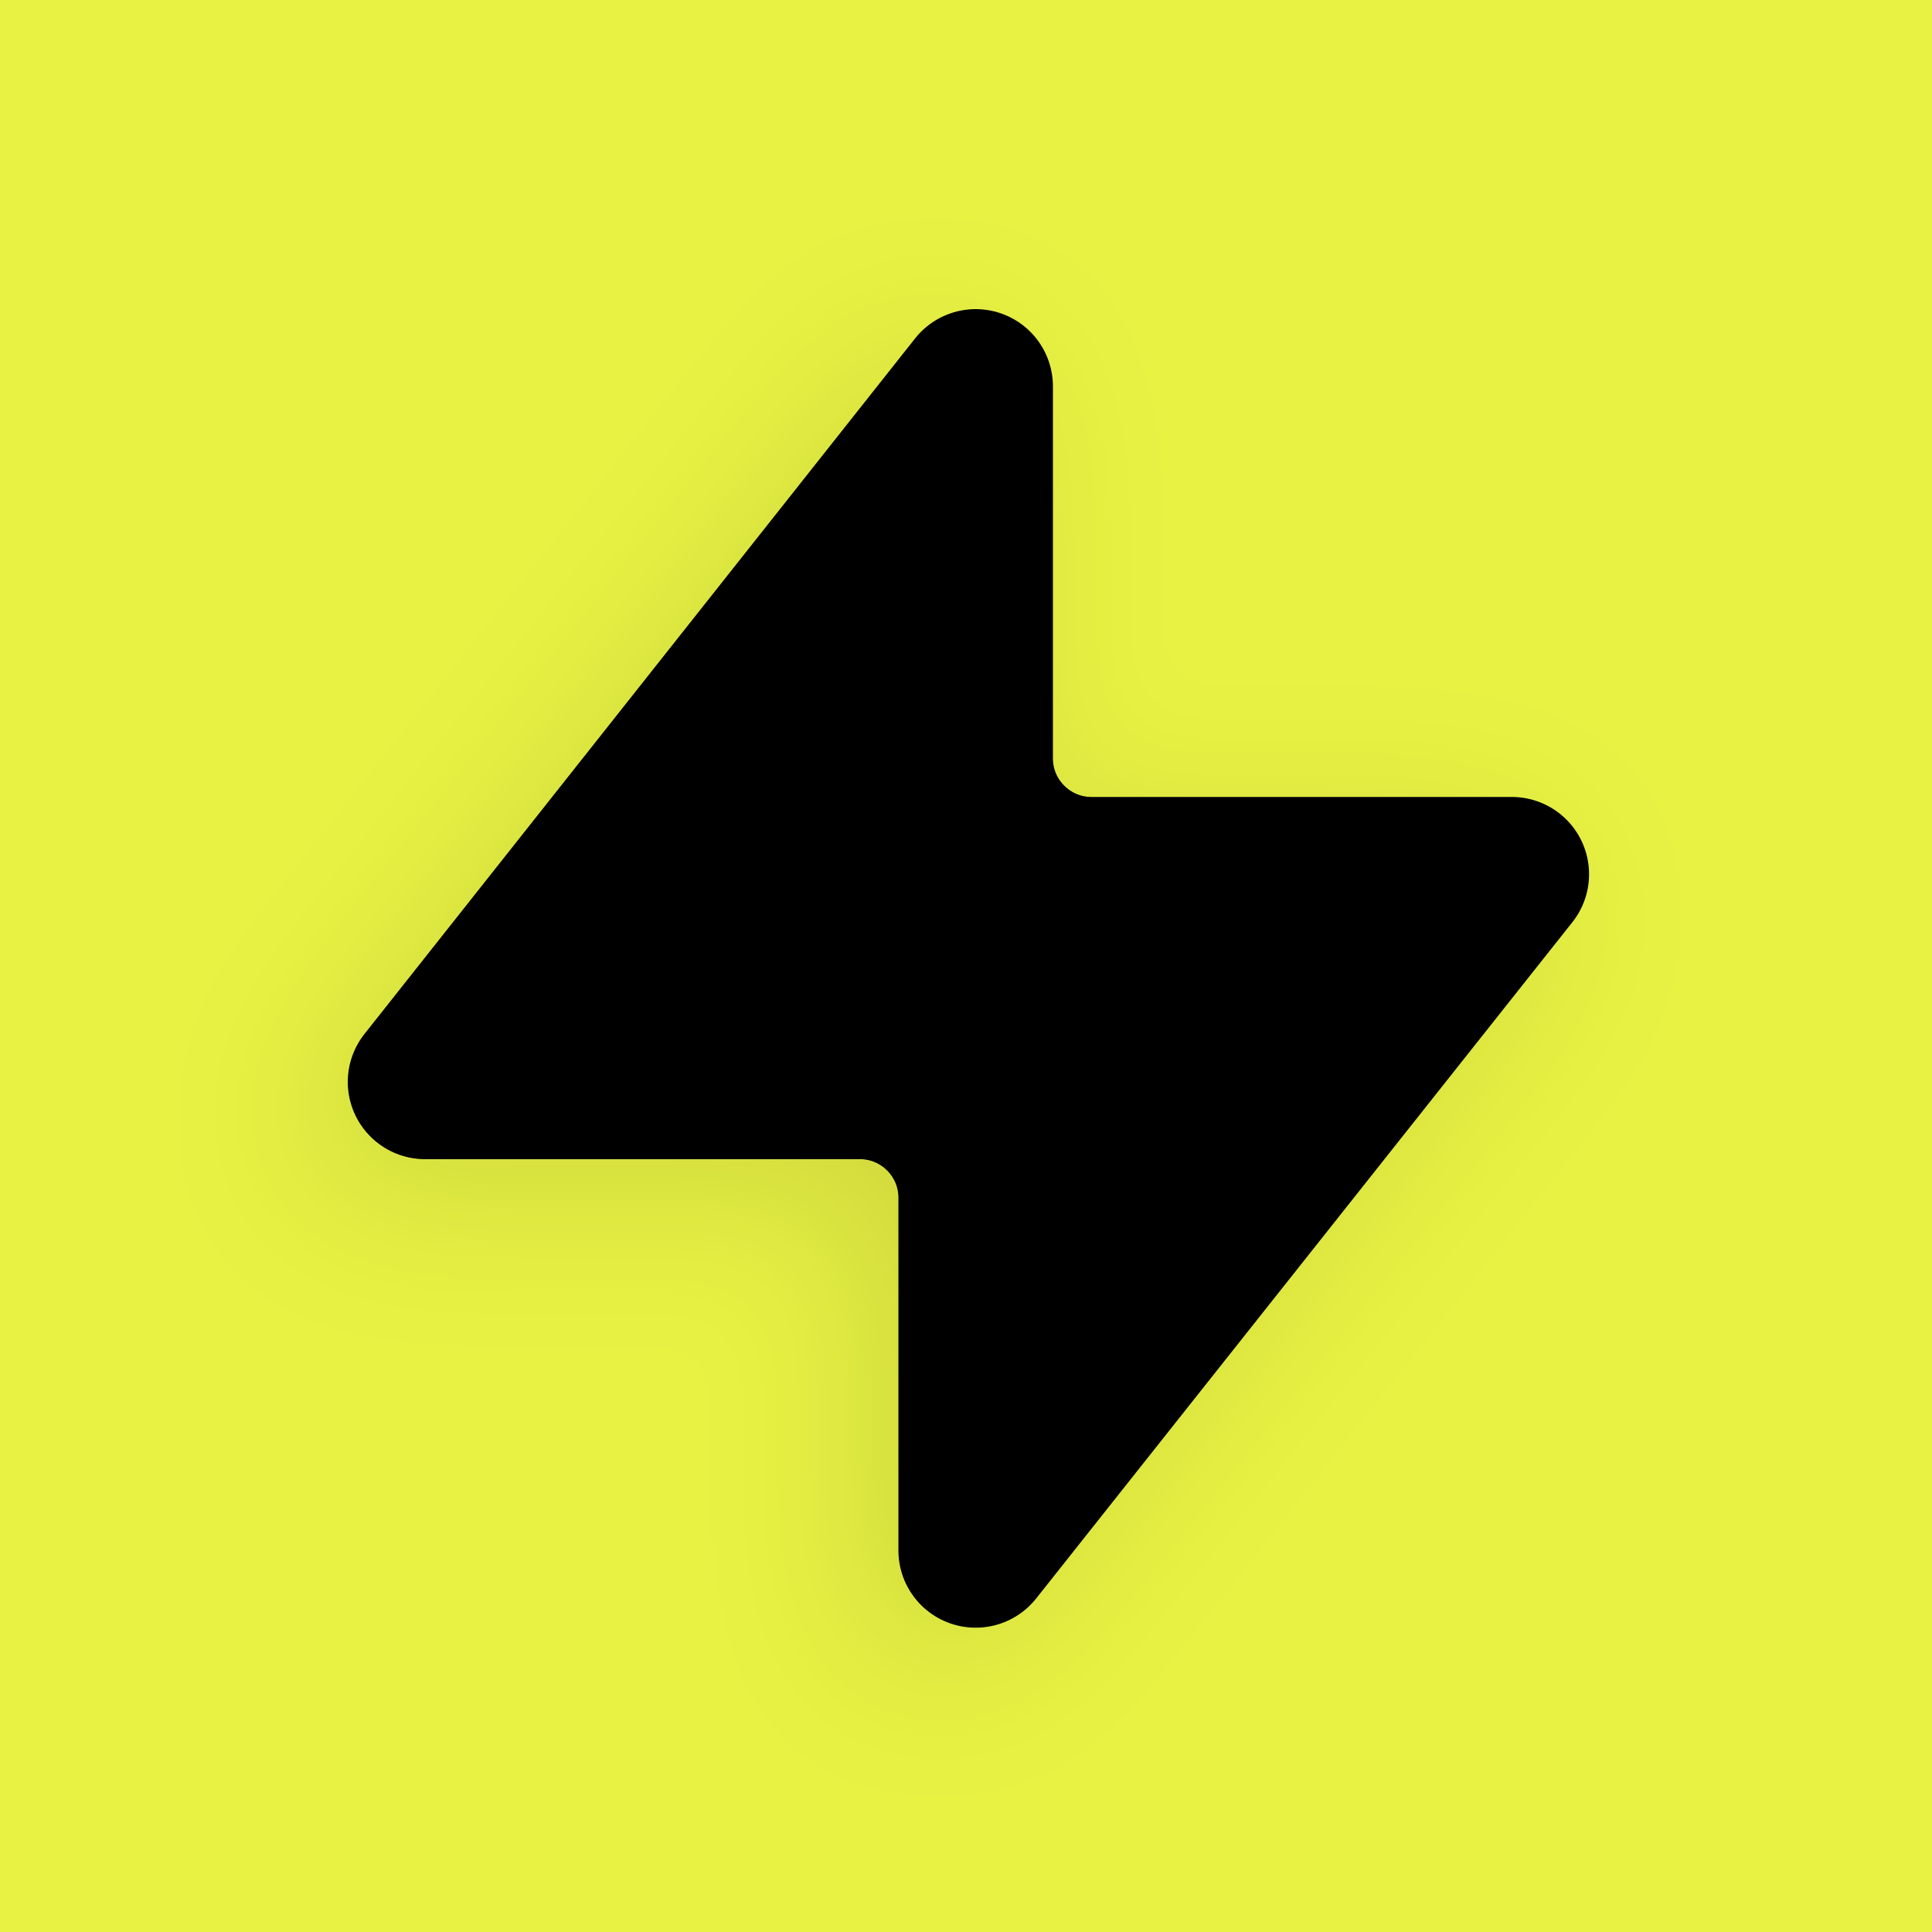
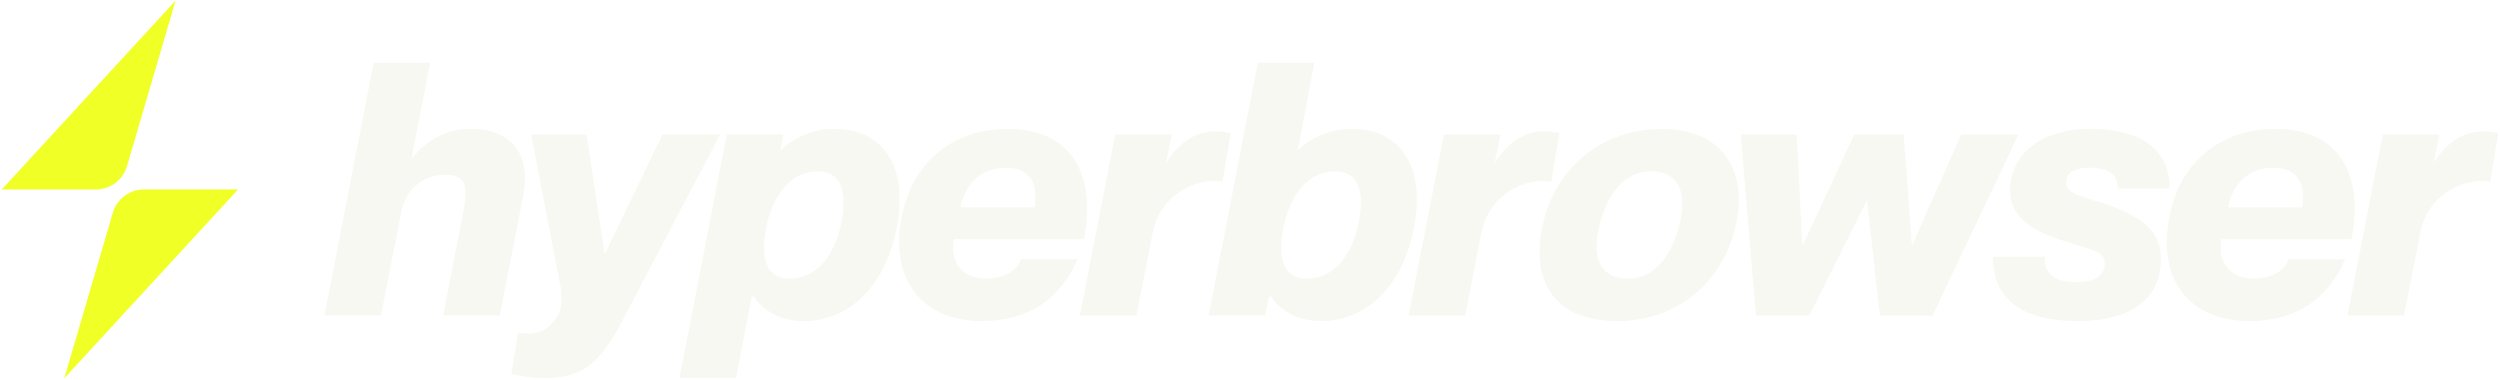
- <svg xmlns="http://www.w3.org/2000/svg" width="200" height="200" viewBox="0 0 200 200" fill="none">
-   <rect width="200" height="200" fill="#E8F243" />
-   <g filter="url(#filter0_d_6_3)">
-     <path d="M44 112L101 40V78.5C101 85.127 106.373 90.5 113 90.5H156.5L101 160.5V124C101 117.373 95.627 112 89 112H44Z" fill="black" />
-     <path d="M44 112L101 40V78.5C101 85.127 106.373 90.5 113 90.5H156.5L101 160.5V124C101 117.373 95.627 112 89 112H44Z" stroke="black" stroke-width="16" stroke-linejoin="round" />
-   </g>
-   <defs>
-     <filter id="filter0_d_6_3" x="16" y="20" width="160.5" height="168.501" filterUnits="userSpaceOnUse" color-interpolation-filters="sRGB">
-       <feFlood flood-opacity="0" result="BackgroundImageFix" />
-       <feColorMatrix in="SourceAlpha" type="matrix" values="0 0 0 0 0 0 0 0 0 0 0 0 0 0 0 0 0 0 127 0" result="hardAlpha" />
-       <feOffset dx="-4" dy="4" />
-       <feGaussianBlur stdDeviation="8" />
-       <feComposite in2="hardAlpha" operator="out" />
-       <feColorMatrix type="matrix" values="0 0 0 0 0 0 0 0 0 0 0 0 0 0 0 0 0 0 0.1 0" />
-       <feBlend mode="normal" in2="BackgroundImageFix" result="effect1_dropShadow_6_3" />
-       <feBlend mode="normal" in="SourceGraphic" in2="effect1_dropShadow_6_3" result="shape" />
-     </filter>
-   </defs>
+ <svg xmlns="http://www.w3.org/2000/svg" width="916" height="139" viewBox="0 0 916 139" fill="none">
+   <path d="M64.323 0.236L0.636 69.421H35.158C40.415 69.421 45.043 65.952 46.525 60.902L64.323 0.236Z" fill="#F0FF26" />
+   <path d="M41.343 77.937L23.545 138.605L87.232 69.42H52.71C47.453 69.42 42.825 72.889 41.343 77.939V77.937Z" fill="#F0FF26" />
+   <path d="M191.782 71.291L183.105 115.555H162.407L169.902 76.856C171.833 66.879 169.902 64.053 163.041 64.053C155.805 64.053 148.8 68.58 146.984 77.779L139.604 115.555H118.906L136.894 23.019H157.592L150.616 58.862L150.731 58.343C155.402 52.259 162.493 47.212 172.468 47.212C187.083 47.212 194.579 56.152 191.753 71.291H191.782Z" fill="#F7F8F1" />
+   <path d="M228.134 117.373C219.197 134.329 212.596 138.481 199.277 138.481C195.126 138.481 191.379 137.962 187.372 137.068L189.822 121.929C195.011 122.967 200.171 121.669 202.621 117.921C205.331 115.469 206.254 111.317 205.475 105.492L194.607 49.318H214.902L221.504 92.804H221.763L242.721 49.318H263.823L228.105 117.373H228.134Z" fill="#F7F8F1" />
+   <path d="M328.541 83.603C324.39 104.683 311.331 117.631 294.38 117.631C284.147 117.631 278.093 111.95 276.132 108.432L275.354 108.951L269.675 138.451H248.977L266.302 49.288H287.001L285.963 55.113C289.336 51.624 296.831 47.212 305.508 47.212C323.756 47.212 332.923 61.197 328.541 83.575V83.603ZM299.685 62.755C290.633 62.755 283.397 69.993 280.658 83.603C278.323 95.888 281.552 102.116 289.336 102.116C298.388 102.116 305.623 94.879 308.362 81.268C310.697 68.983 307.468 62.755 299.685 62.755Z" fill="#F7F8F1" />
+   <path d="M373.945 94.994H394.788C388.59 109.354 377.059 117.63 359.733 117.63C337.103 117.63 325.832 101.597 330.502 78.932C334.509 59.38 349.009 47.24 369.448 47.24C392.741 47.24 401.793 64.311 397.123 87.611H349.528C347.712 97.704 354.313 102.116 361.03 102.116C368.785 102.116 373.311 98.223 373.974 94.994H373.945ZM351.95 75.961H379.105C380.777 65.609 375.877 61.457 368.612 61.457C360.079 61.457 353.737 66.618 351.921 75.961H351.95Z" fill="#F7F8F1" />
+   <path d="M450.915 48.798L447.946 66.533C437.856 64.976 425.057 71.464 422.318 85.305L416.38 115.584H395.681L408.625 49.318H429.323L427.133 60.189L427.248 59.67C431.918 52.288 438.116 48.164 444.717 48.164C447.168 48.164 448.609 48.279 450.915 48.798Z" fill="#F7F8F1" />
+   <path d="M518.055 83.604C513.904 104.683 500.845 117.631 483.895 117.631C473.661 117.631 467.607 111.95 465.647 108.432L464.868 108.951L463.571 115.555H442.873L460.861 23.018H481.559L475.477 55.113C478.85 51.624 486.345 47.212 495.022 47.212C513.27 47.212 522.437 61.198 518.055 83.575V83.604ZM489.228 62.755C480.176 62.755 472.94 69.993 470.201 83.604C467.866 95.888 471.095 102.117 478.878 102.117C487.93 102.117 495.166 94.879 497.905 81.268C500.24 68.984 497.011 62.755 489.228 62.755Z" fill="#F7F8F1" />
+   <path d="M571.358 48.798L568.389 66.533C558.299 64.976 545.499 71.464 542.761 85.305L536.822 115.584H516.124L529.068 49.318H549.766L547.575 60.189L547.69 59.67C552.36 52.288 558.558 48.164 565.16 48.164C567.61 48.164 569.052 48.279 571.358 48.798Z" fill="#F7F8F1" />
+   <path d="M565.016 83.603C569.167 62.379 586.118 47.24 608.863 47.24C630.196 47.24 640.17 61.341 636.278 81.267C632.127 102.491 615.176 117.63 592.546 117.63C569.917 117.63 561.095 103.529 564.987 83.603H565.016ZM614.975 83.603C618.866 70.136 614.715 62.754 605 62.754C596.467 62.754 589.75 69.098 586.377 81.267C582.486 94.734 586.637 102.116 596.467 102.116C604.885 102.116 611.602 95.772 614.975 83.603Z" fill="#F7F8F1" />
+   <path d="M658.303 49.318L660.378 89.689H660.638L679.405 49.318H697.508L700.478 89.689H700.737L718.581 49.318H739.539L708.088 115.585H688.802L684.132 73.656H683.873L662.915 115.585H643.37L637.806 49.318H658.245H658.303Z" fill="#F7F8F1" />
+   <path d="M791.804 94.59C791.804 110.767 779.12 117.631 761.391 117.631C737.06 117.631 730.199 106.5 730.199 94.071H749.341C748.707 100.675 753.348 103.385 760.843 103.385C767.3 103.385 771.192 101.05 771.192 96.522C771.192 91.995 766.522 91.591 757.211 88.621C745.824 84.988 736.512 80.46 736.512 69.848C736.512 55.603 749.052 47.212 765.744 47.212C788.892 47.212 794.975 58.458 794.975 69.07H775.949C776.324 63.764 771.798 61.428 765.744 61.428C760.555 61.428 757.067 62.985 757.067 66.59C757.067 70.598 760.18 71.261 768.972 73.972C780.878 77.721 791.746 82.767 791.746 94.561L791.804 94.59Z" fill="#F7F8F1" />
+   <path d="M838.39 94.994H859.232C853.034 109.354 841.503 117.63 824.178 117.63C801.548 117.63 790.276 101.597 794.946 78.932C798.953 59.38 813.454 47.24 833.893 47.24C857.186 47.24 866.237 64.311 861.567 87.611H813.973C812.157 97.704 818.758 102.116 825.475 102.116C833.23 102.116 837.756 98.223 838.419 94.994H838.39ZM816.394 75.961H843.55C845.222 65.609 840.321 61.457 833.057 61.457C824.524 61.457 818.182 66.618 816.365 75.961H816.394Z" fill="#F7F8F1" />
+   <path d="M915.36 48.798L912.391 66.533C902.301 64.976 889.502 71.464 886.763 85.305L880.824 115.584H860.126L873.07 49.318H893.768L891.577 60.189L891.693 59.67C896.363 52.288 902.561 48.164 909.162 48.164C911.613 48.164 913.054 48.279 915.36 48.798Z" fill="#F7F8F1" />
</svg>
